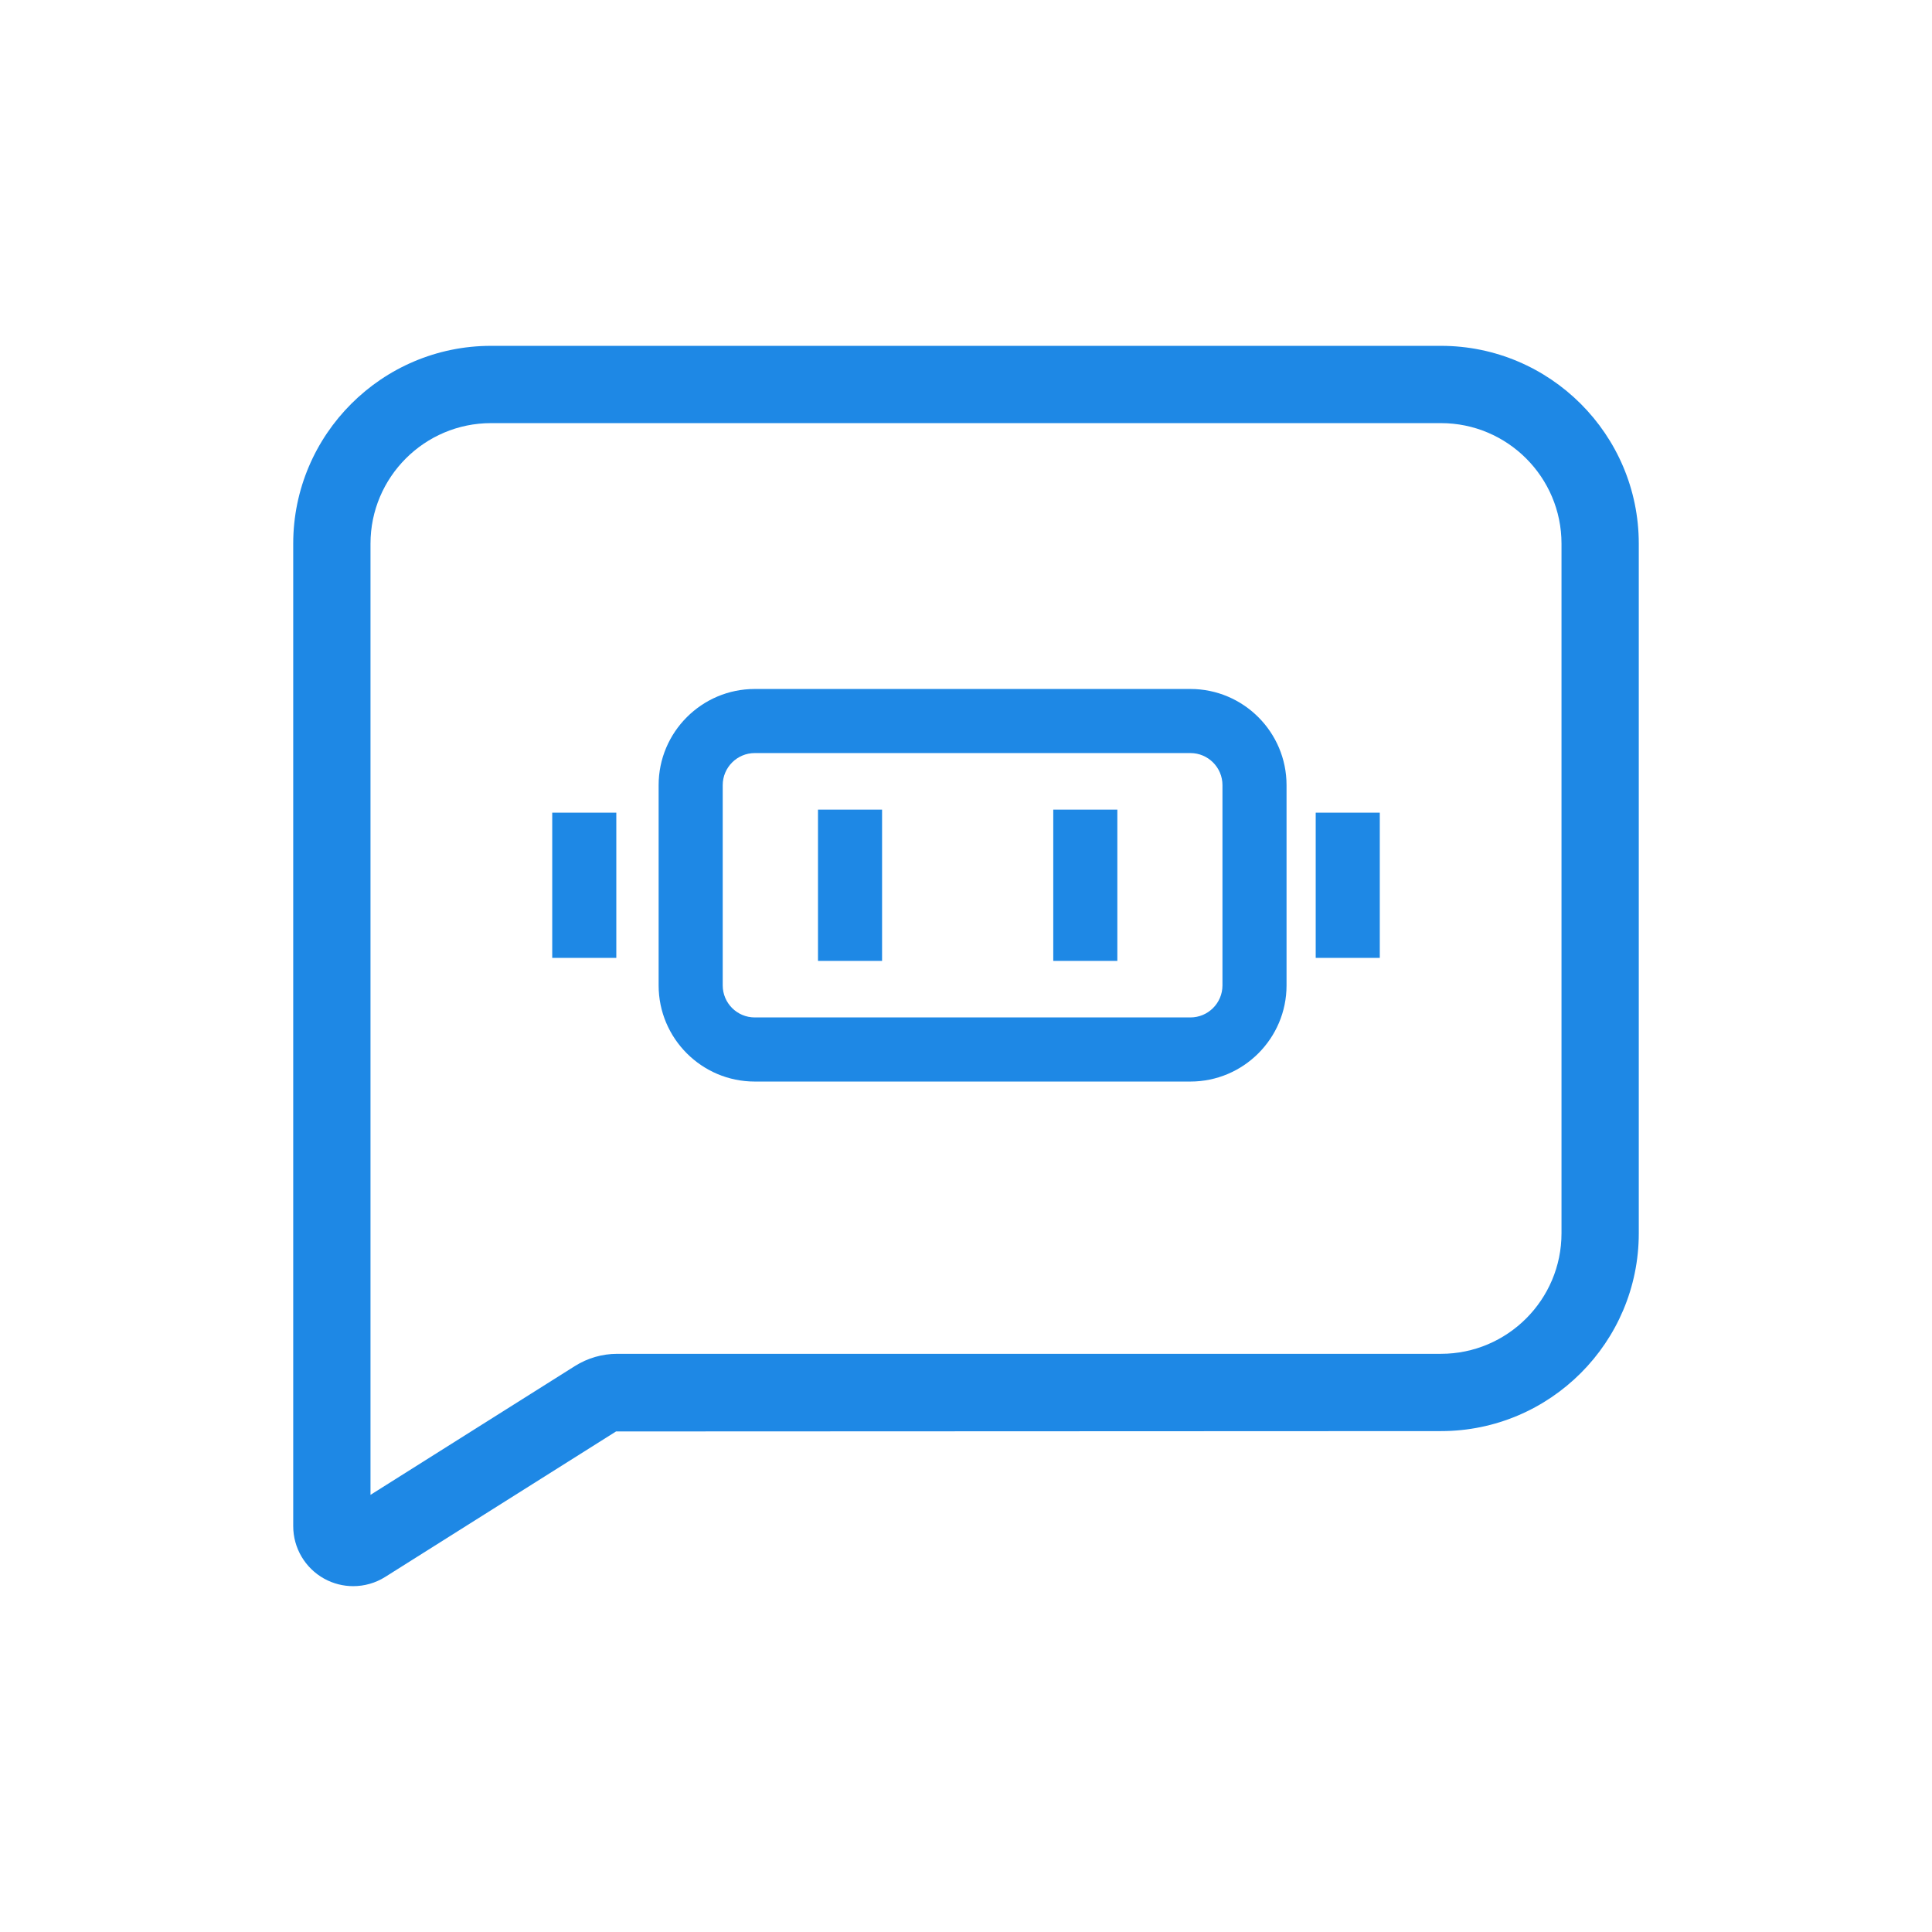
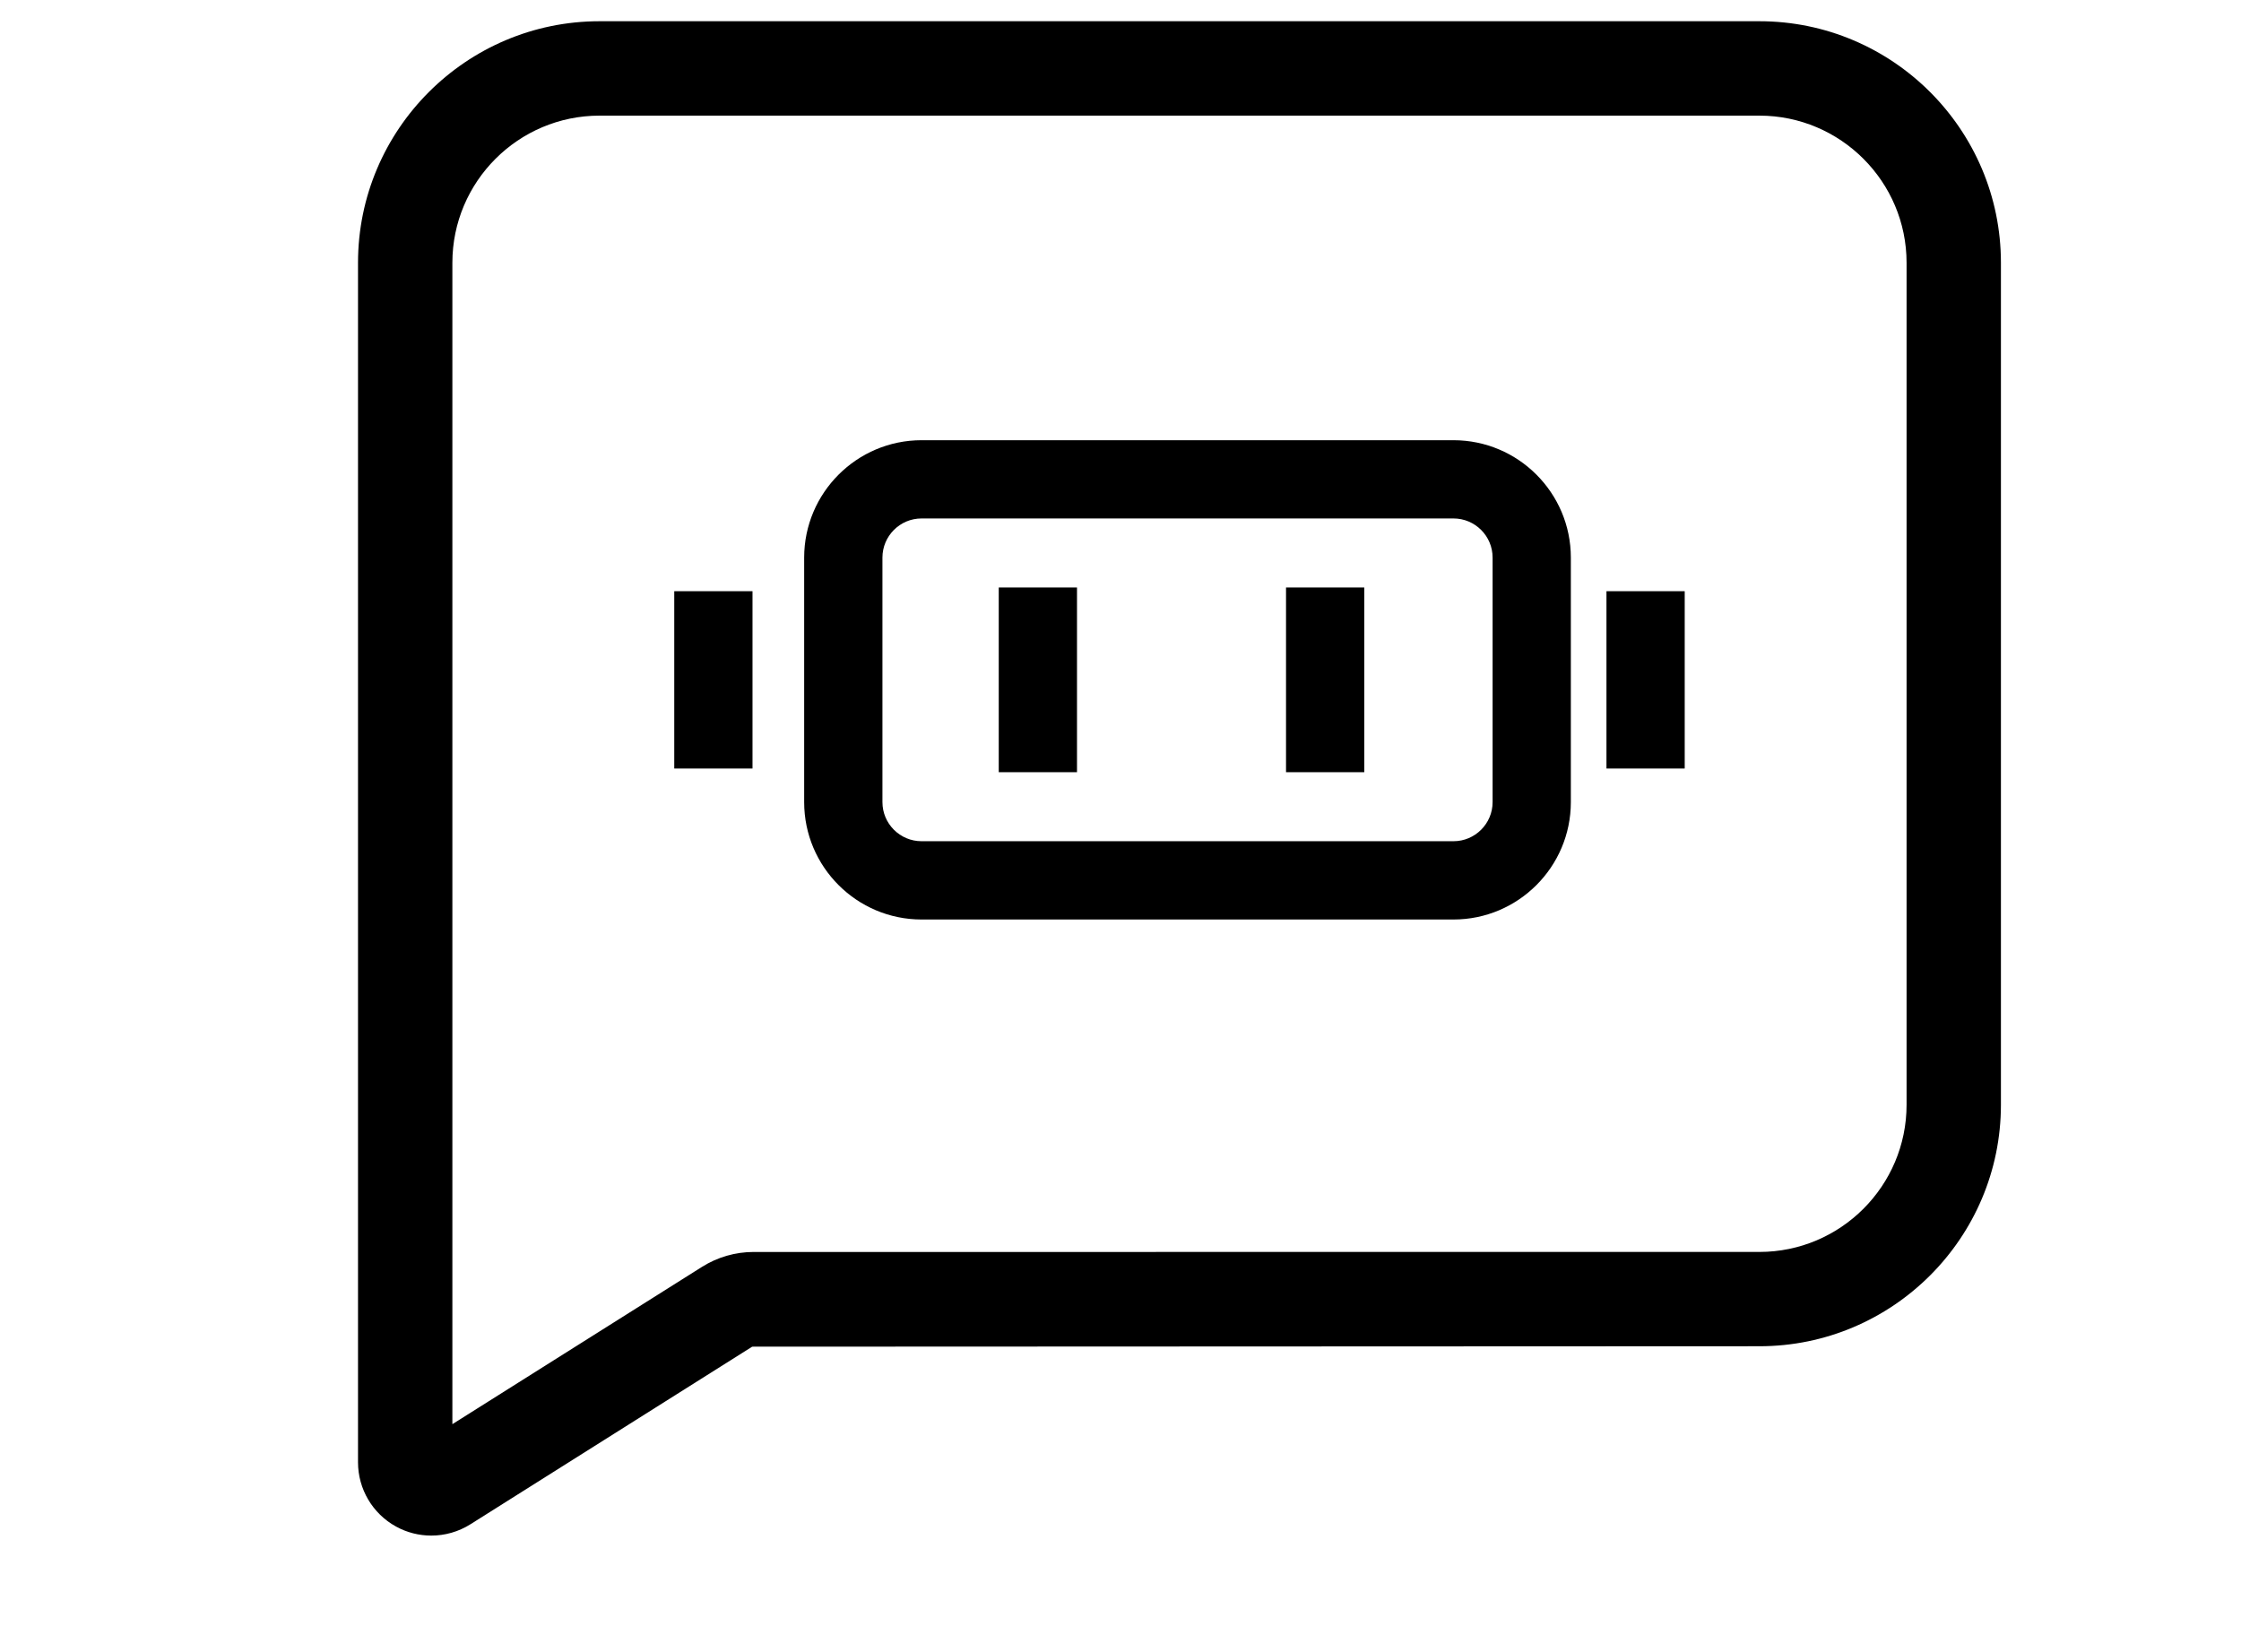
- <svg xmlns="http://www.w3.org/2000/svg" width="1200" height="1200" viewBox="0 0 1200 1200">
-   <g>
-     <g transform="translate(600 600) scale(-0.8 0.8) rotate(0) translate(-600 -600)" style="fill:#1e88e5">
-       <svg fill="#1e88e5" version="1.1" x="0px" y="0px" viewBox="0 0 100 100" enable-background="new 0 0 100 100" xml:space="preserve">
-         <g display="none">
-           <rect x="-334.249" y="-997.244" display="inline" fill="#1e88e5" width="1345.273" height="1337.592" />
-         </g>
-         <g>
-           <g>
-             <path d="M87.574,89.525c0.631,0.398,1.351,0.599,2.072,0.599c0.645,0,1.291-0.16,1.875-0.482c1.238-0.684,2.008-1.986,2.008-3.401    V22.675c0-7.058-5.742-12.799-12.799-12.799H19.27c-7.057,0-12.799,5.741-12.799,12.799v44.618    c0,7.058,5.742,12.799,12.799,12.799l53.371,0.022L87.574,89.525z M19.27,75.092c-4.3,0-7.799-3.499-7.799-7.799V22.675    c0-4.301,3.499-7.799,7.799-7.799H80.73c4.3,0,7.799,3.498,7.799,7.799v61.542l-13.224-8.333    c-0.823-0.519-1.771-0.792-2.741-0.792H19.27z" />
-             <path d="M63.667,32.077H35.481c-3.43,0-6.22,2.791-6.22,6.221v12.958c0,3.43,2.791,6.22,6.22,6.22h28.186    c3.43,0,6.22-2.79,6.22-6.22V38.297C69.886,34.868,67.096,32.077,63.667,32.077z M65.74,51.255c0,1.144-0.93,2.073-2.073,2.073    H35.481c-1.144,0-2.074-0.93-2.074-2.073V38.297c0-1.144,0.93-2.074,2.074-2.074h28.186c1.143,0,2.073,0.931,2.073,2.074V51.255z" />
-             <rect x="40.208" y="39.882" width="4.146" height="9.787" />
-             <rect x="55.43" y="39.882" width="4.146" height="9.787" />
-             <rect x="23.228" y="40.079" width="4.146" height="9.396" />
-             <rect x="72.625" y="40.079" width="4.146" height="9.396" />
-           </g>
-         </g>
-       </svg>
-     </g>
+ <svg xmlns="http://www.w3.org/2000/svg" viewBox="-15 0 95 70" fill="currentColor">
+   <g transform="matrix(-1 0 0 1 70.2 .2)">
+     <path d="m65.259 64.42c.505.318 1.081.479 1.658.479.516 0 1.033-.128 1.5-.386.99-.547 1.606-1.589 1.606-2.721v-50.853c0-5.646-4.594-10.239-10.239-10.239h-49.168c-5.646 0-10.239 4.593-10.239 10.239v35.694c0 5.646 4.594 10.239 10.239 10.239l42.697.018zm-54.643-11.546c-3.44 0-6.239-2.799-6.239-6.239v-35.694c0-3.441 2.799-6.239 6.239-6.239h49.168c3.44 0 6.239 2.798 6.239 6.239v49.234l-10.579-6.666c-.658-.415-1.417-.634-2.193-.634z" />
+     <path d="m46.134 18.462h-22.549c-2.744 0-4.976 2.233-4.976 4.977v10.366c0 2.744 2.233 4.976 4.976 4.976h22.549c2.744 0 4.976-2.232 4.976-4.976v-10.367c-.001-2.743-2.233-4.976-4.976-4.976zm1.658 15.342c0 .915-.744 1.658-1.658 1.658h-22.549c-.915 0-1.659-.744-1.659-1.658v-10.366c0-.915.744-1.659 1.659-1.659h22.549c.914 0 1.658.745 1.658 1.659z" />
+     <path d="m27.366 24.706h3.317v7.83h-3.317z" />
+     <path d="m39.544 24.706h3.317v7.83h-3.317z" />
+     <path d="m13.782 24.863h3.317v7.517h-3.317z" />
+     <path d="m53.3 24.863h3.317v7.517h-3.317z" />
  </g>
</svg>
